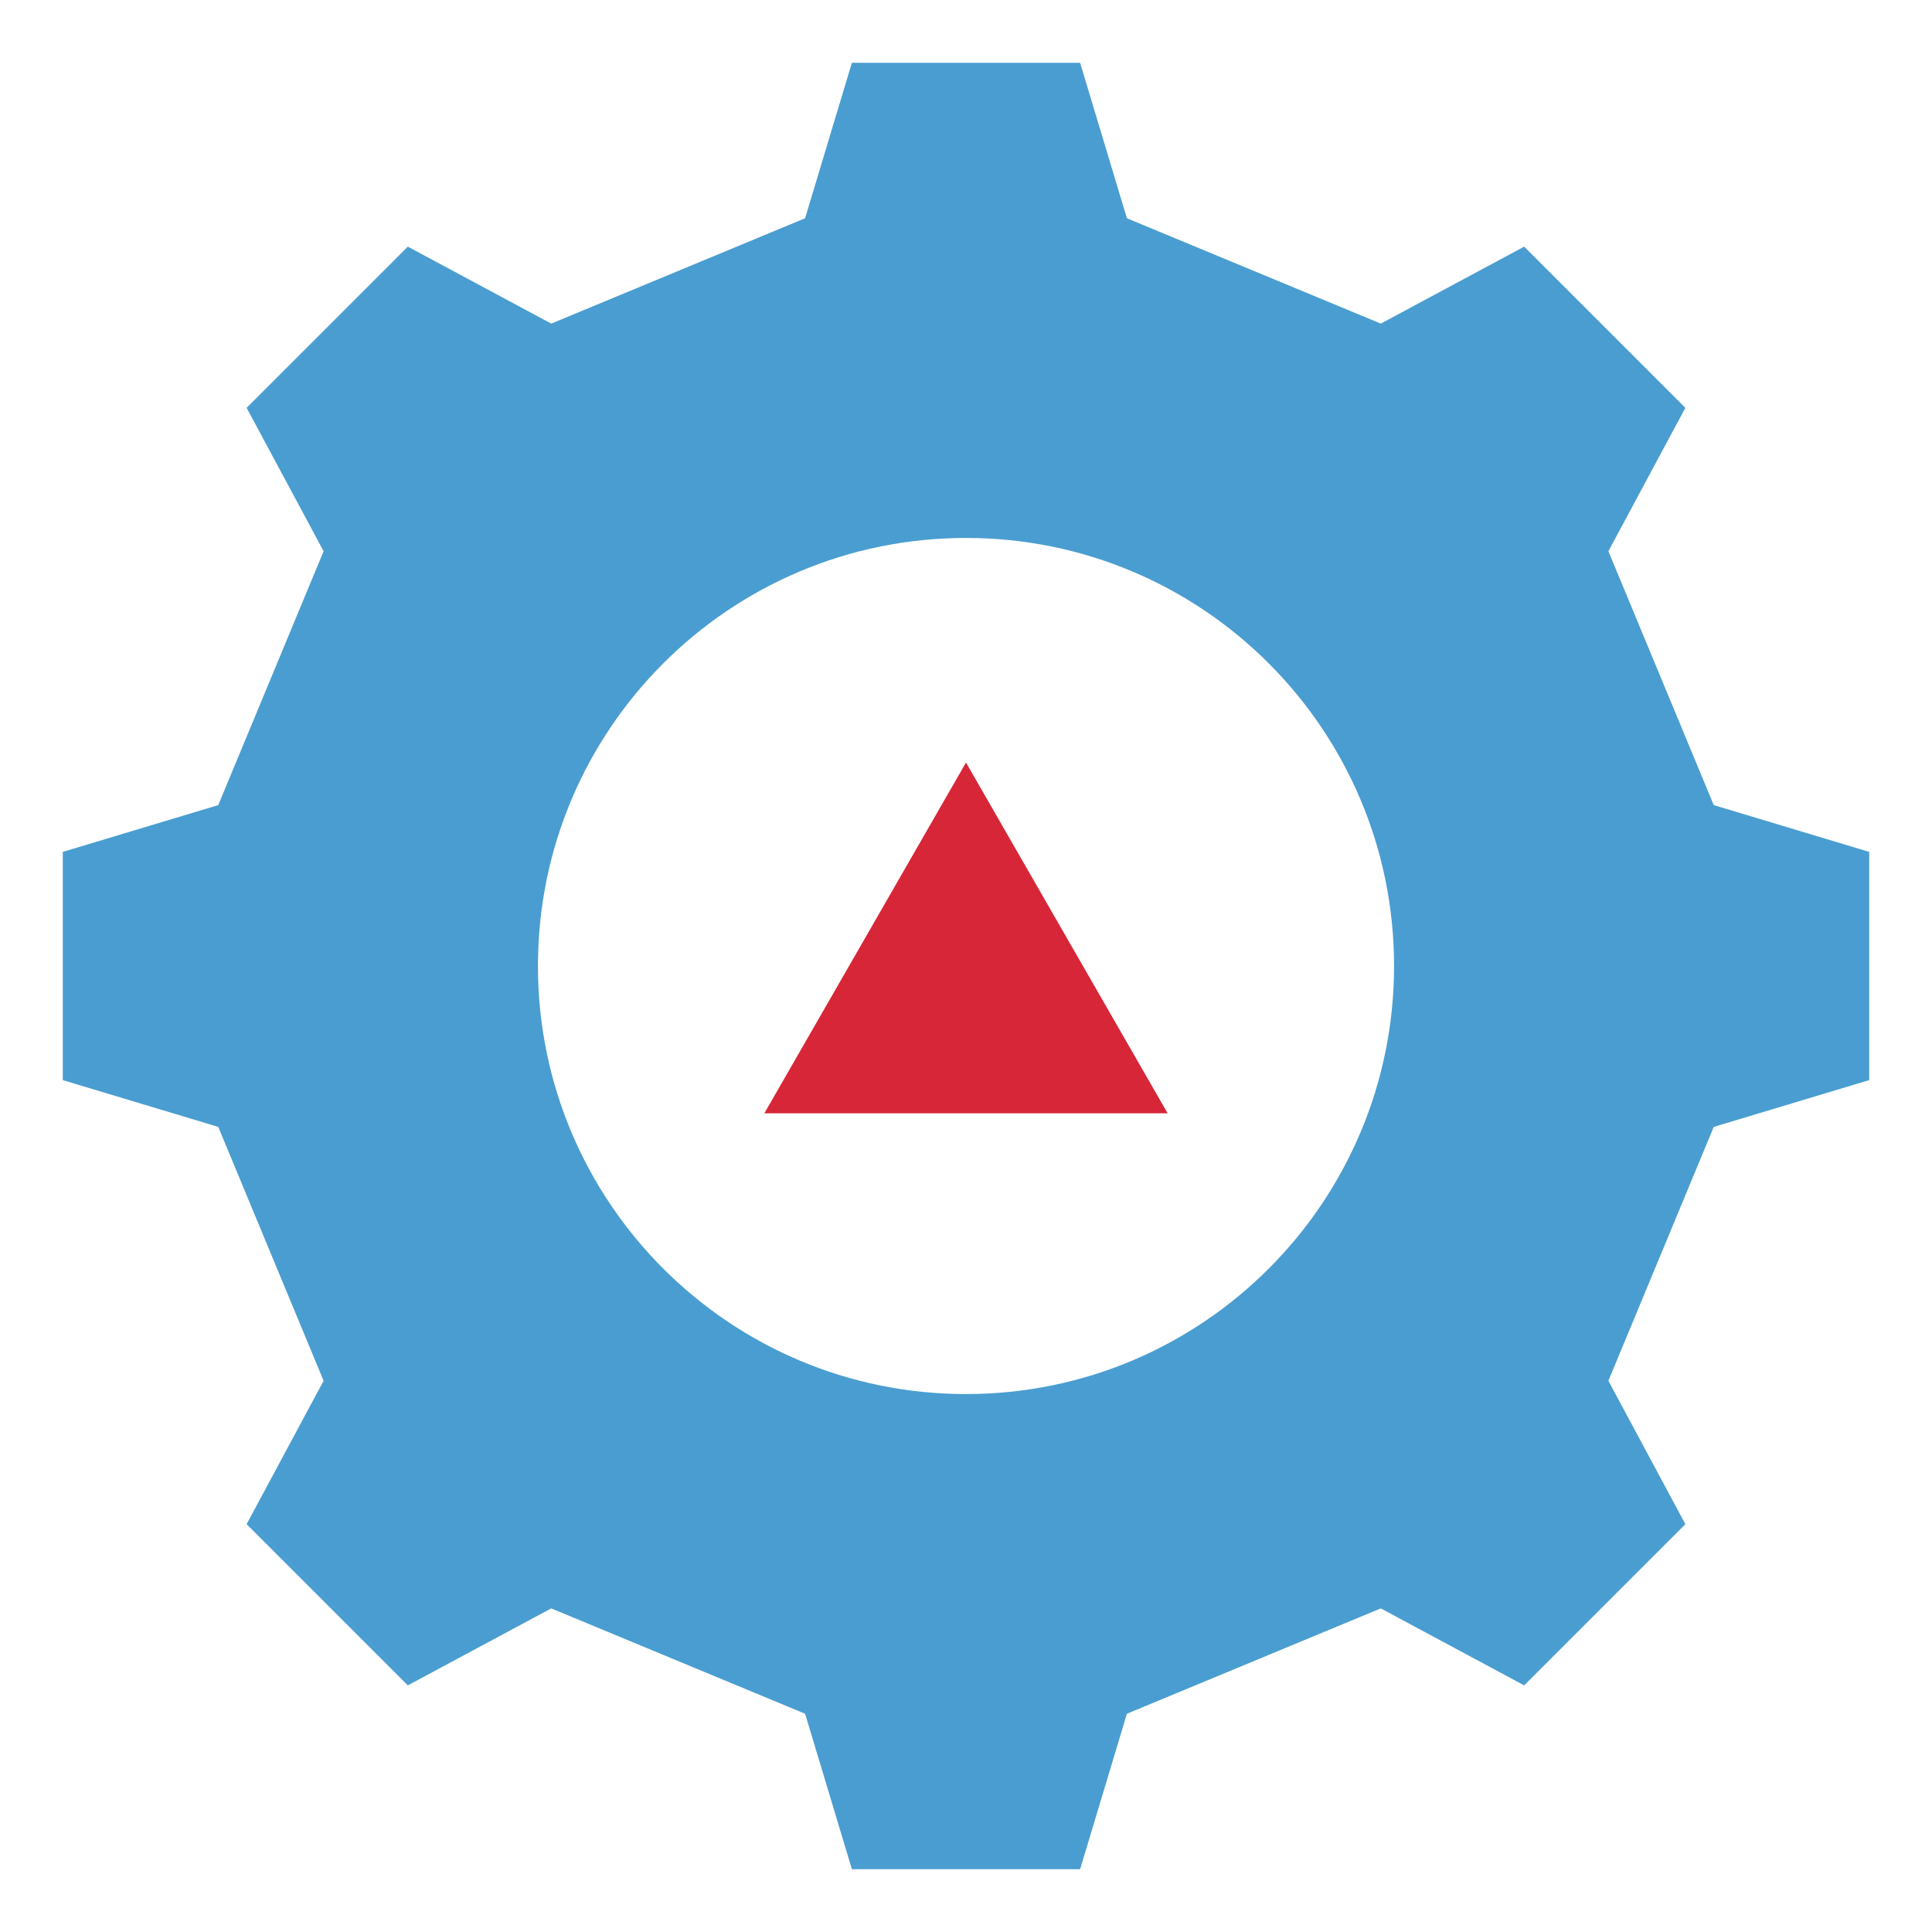
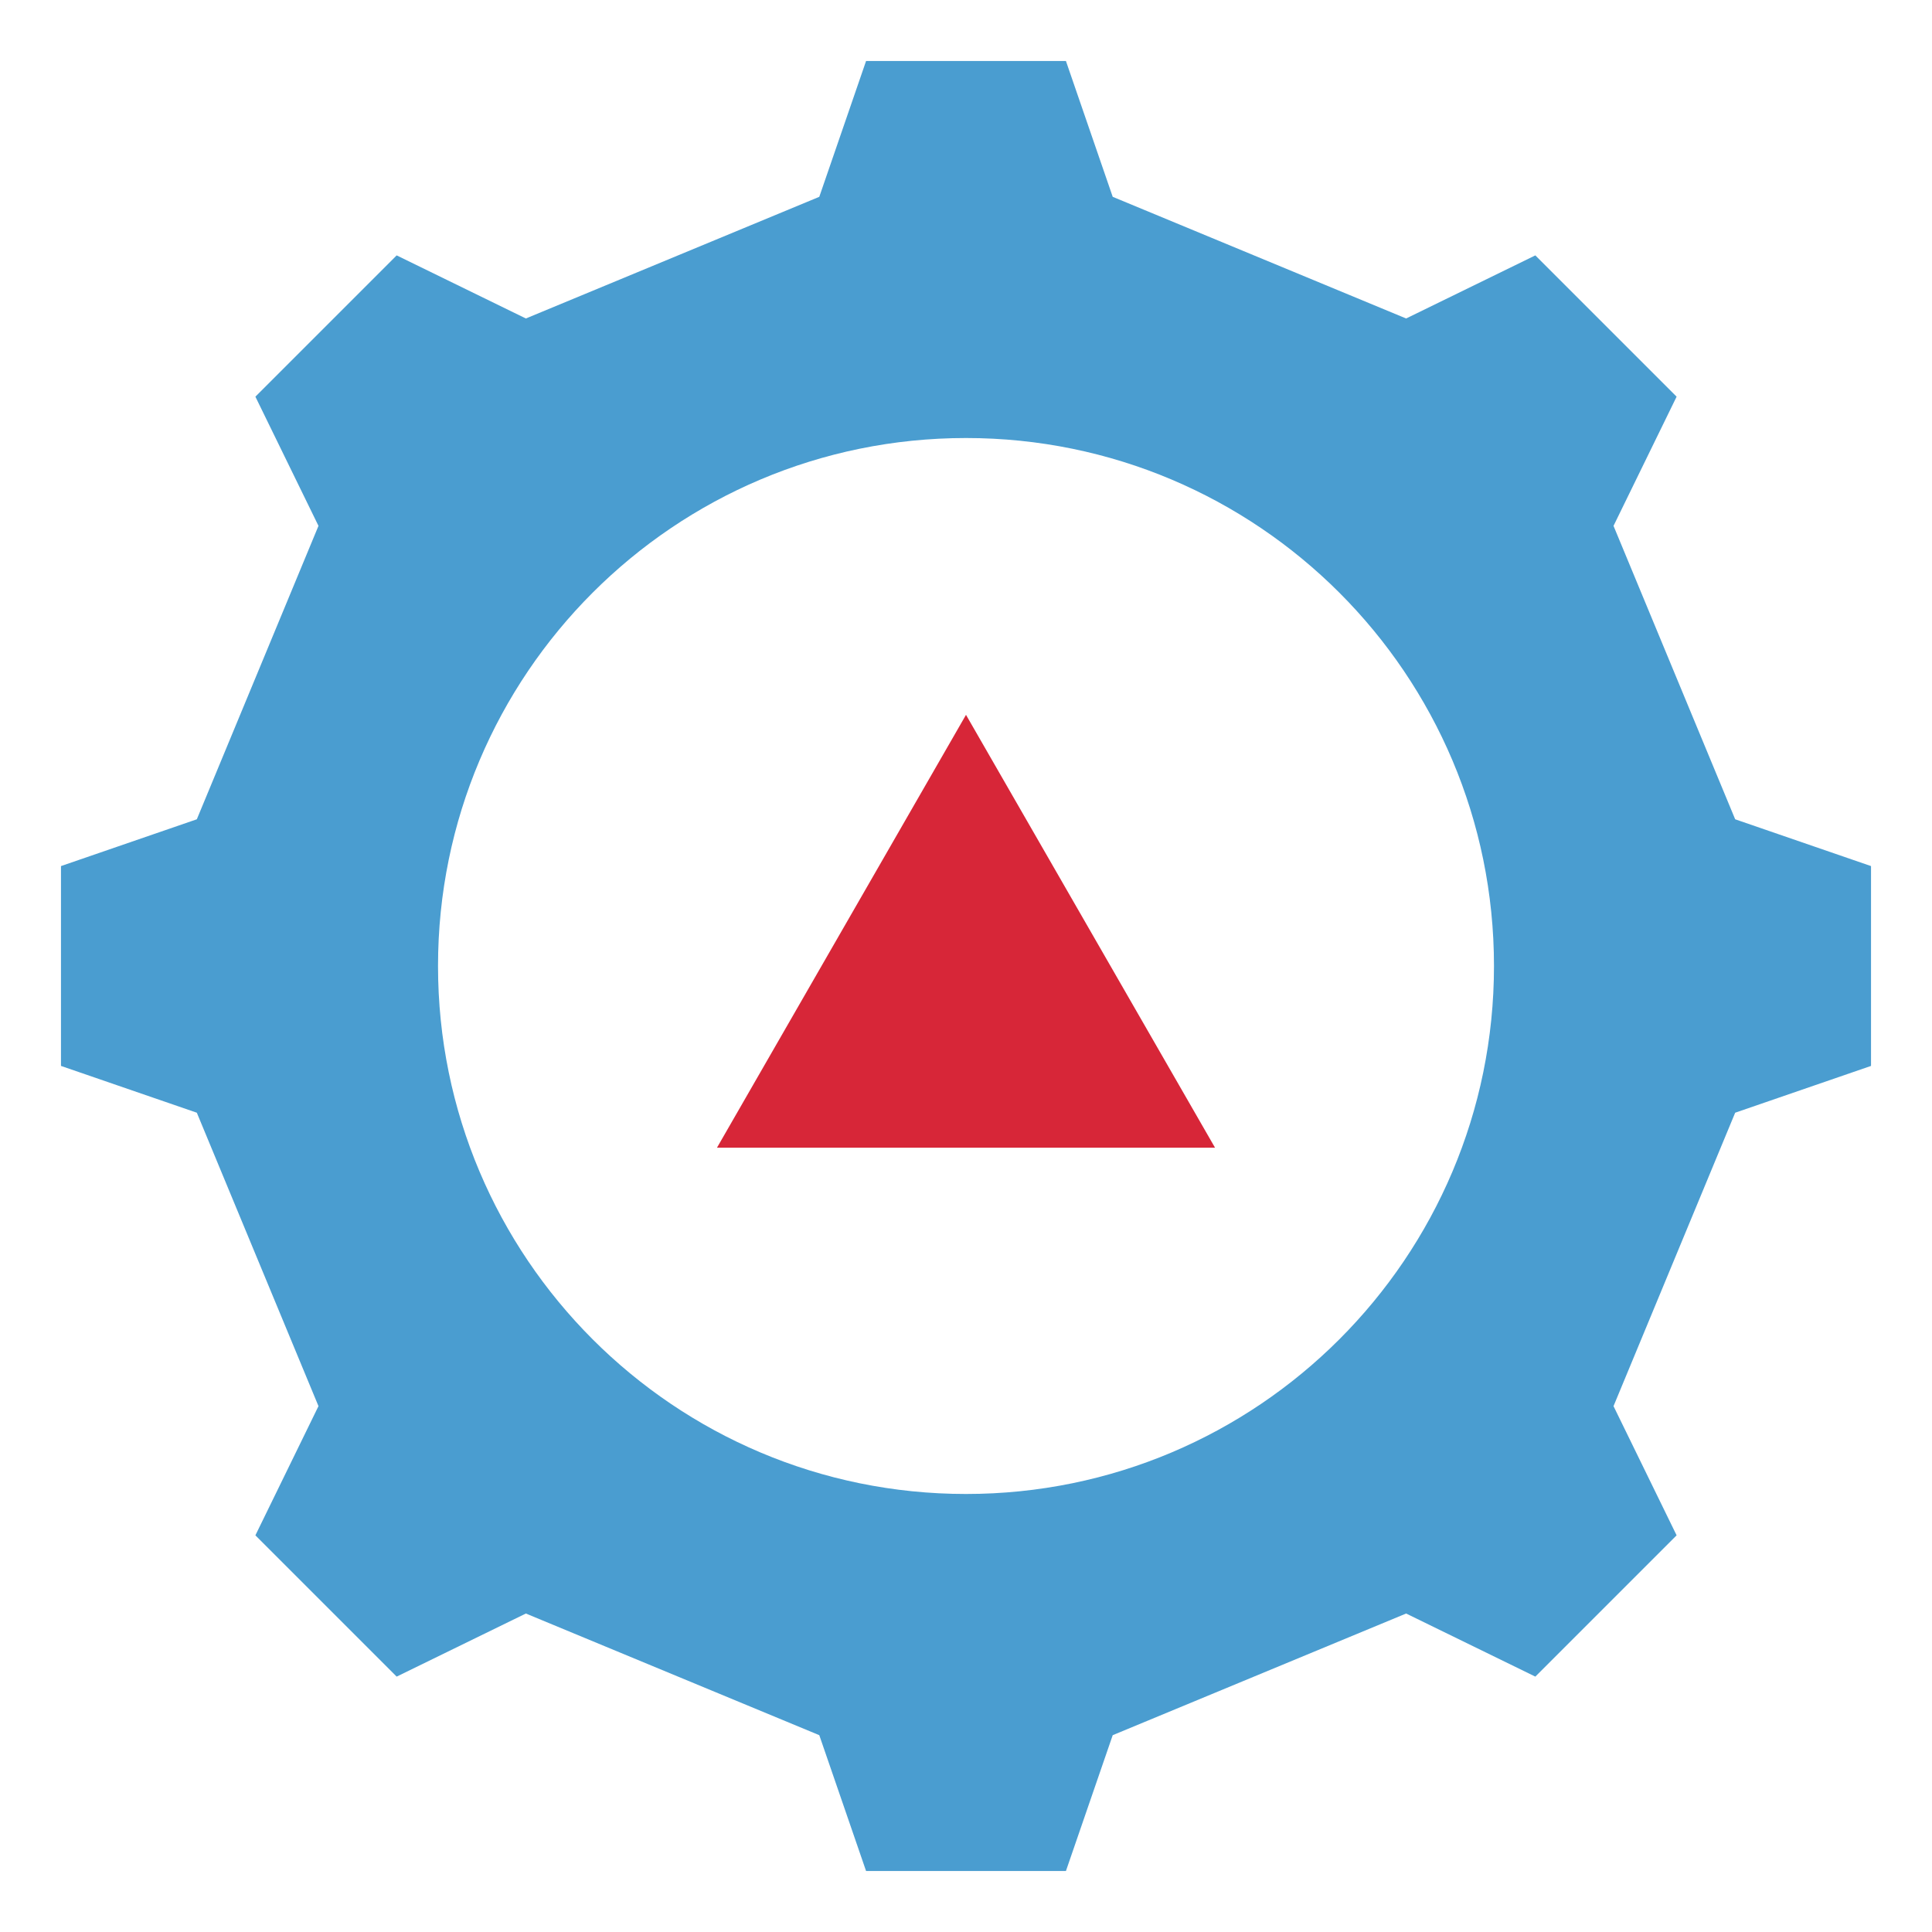
<svg xmlns="http://www.w3.org/2000/svg" width="64" height="64" viewBox="0 0 64.0 64.0">
-   <path d="M26.67 7.23 L28.22 2.08 L35.78 2.08 L37.33 7.23 L45.74 10.72 L50.49 8.17 L55.83 13.51 L53.28 18.26 L56.77 26.67 L61.92 28.22 L61.92 35.78 L56.77 37.33 L53.28 45.74 L55.83 50.49 L50.49 55.83 L45.74 53.28 L37.33 56.77 L35.78 61.92 L28.22 61.92 L26.67 56.77 L18.26 53.28 L13.51 55.83 L8.17 50.49 L10.72 45.74 L7.23 37.33 L2.08 35.78 L2.08 28.22 L7.23 26.67 L10.72 18.26 L8.17 13.51 L13.51 8.17 L18.26 10.72 Z M46.18 32.00 A14.18 14.18 0 1 0 17.82 32.00 A14.18 14.18 0 1 0 46.18 32.00 Z" fill="#4A9DD0" fill-rule="evenodd" />
-   <polygon points="32.00,25.26 38.68,36.88 25.32,36.88" fill="#D72638" />
+   <path d="M27.14 6.52 L28.69 2.02 L35.31 2.02 L36.86 6.52 L46.58 10.55 L50.86 8.46 L55.54 13.14 L53.45 17.42 L57.48 27.14 L61.98 28.69 L61.98 35.31 L57.48 36.86 L53.45 46.58 L55.54 50.86 L50.86 55.54 L46.58 53.45 L36.86 57.48 L35.31 61.98 L28.69 61.98 L27.14 57.48 L17.42 53.45 L13.14 55.54 L8.46 50.86 L10.55 46.58 L6.52 36.86 L2.02 35.31 L2.02 28.69 L6.52 27.14 L10.55 17.42 L8.46 13.14 L13.14 8.46 L17.42 10.55 Z M49.49 32.00 A17.49 17.49 0 1 0 14.51 32.00 A17.49 17.49 0 1 0 49.49 32.00 Z" fill="#4A9DD0" fill-rule="evenodd" />
+   <polygon points="32.00,23.68 40.25,38.02 23.75,38.02" fill="#D72638" />
</svg>
